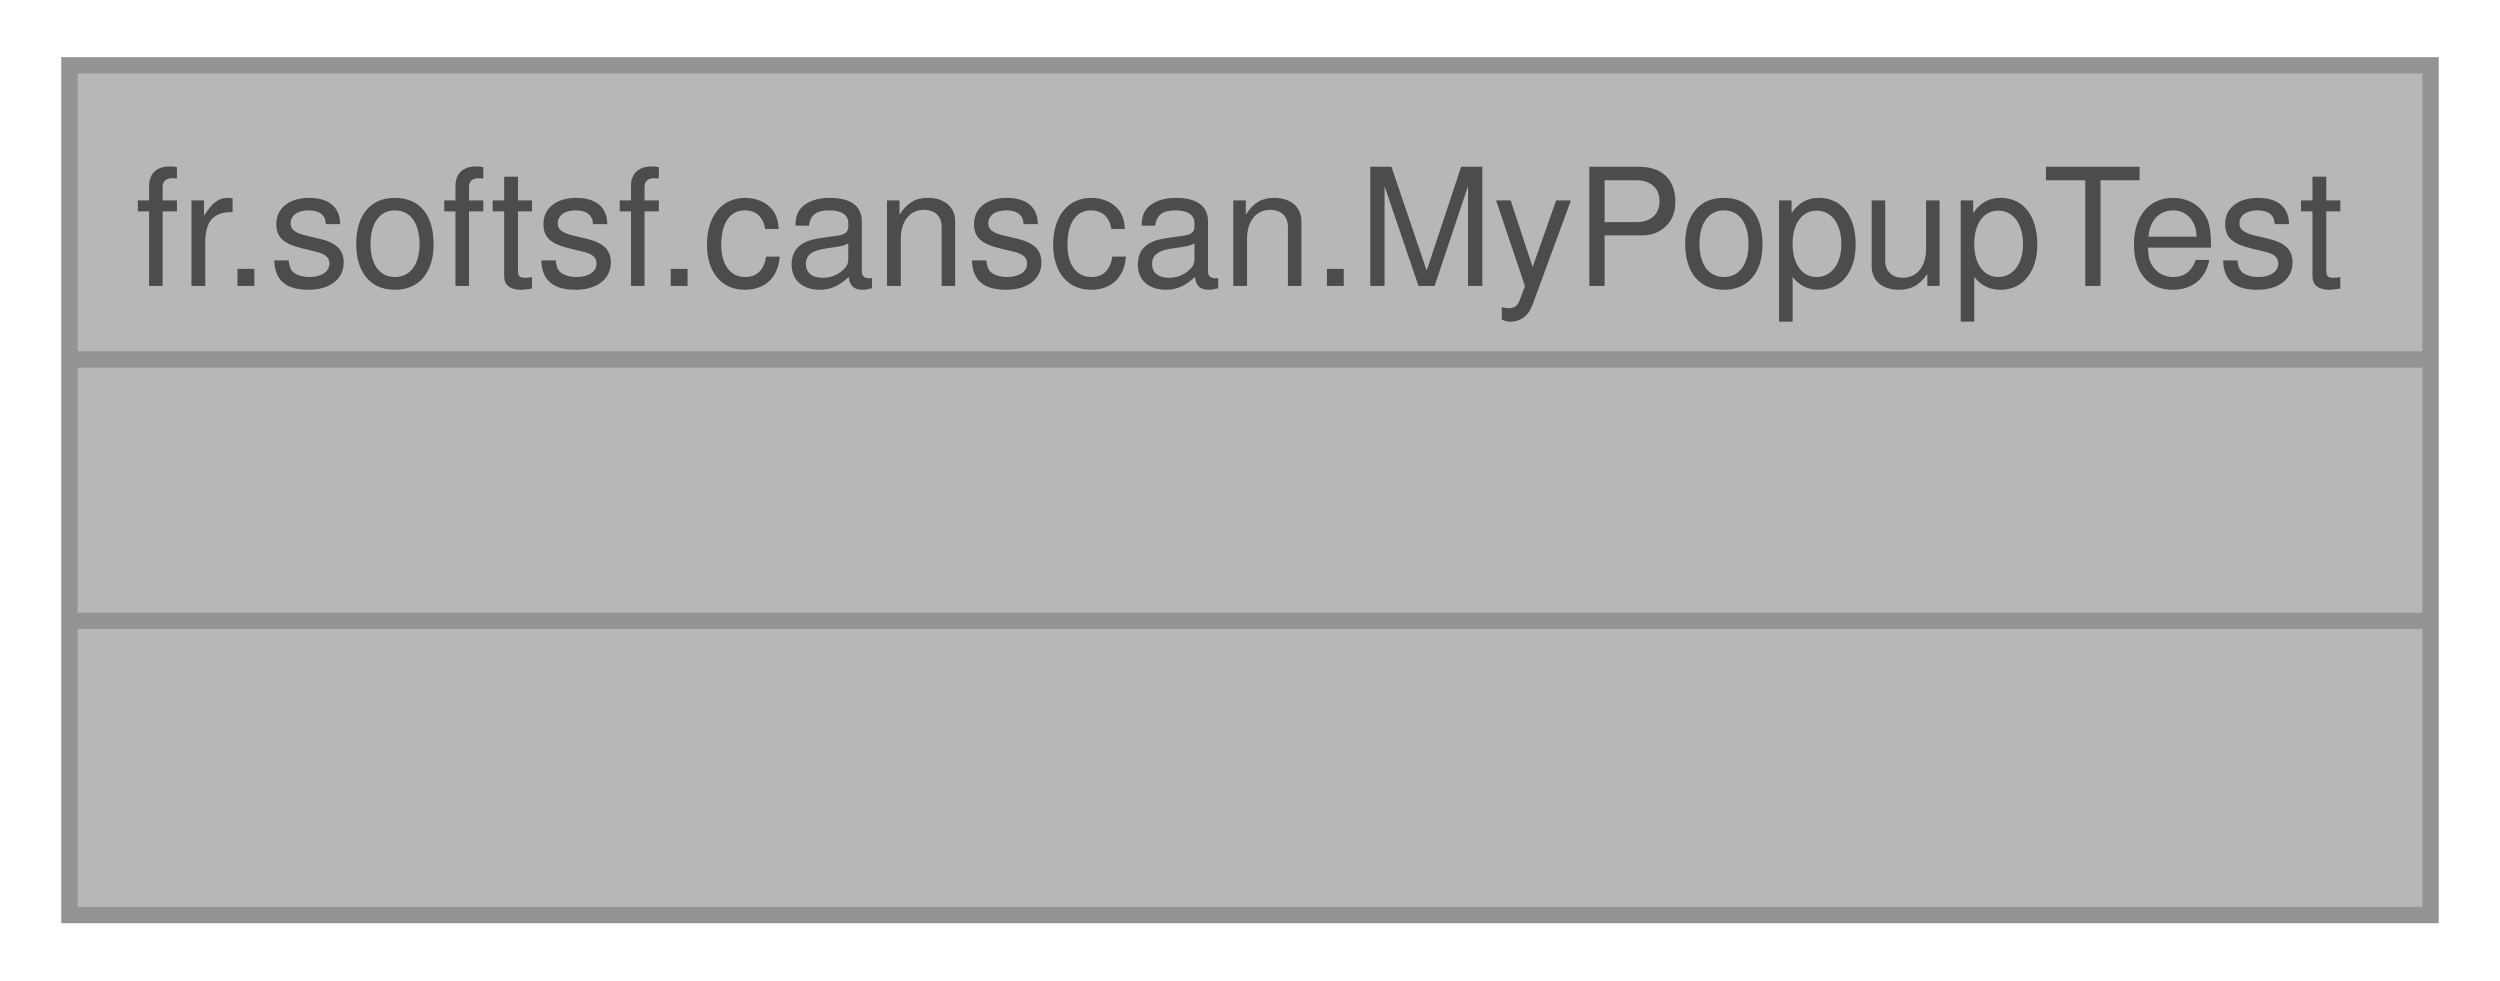
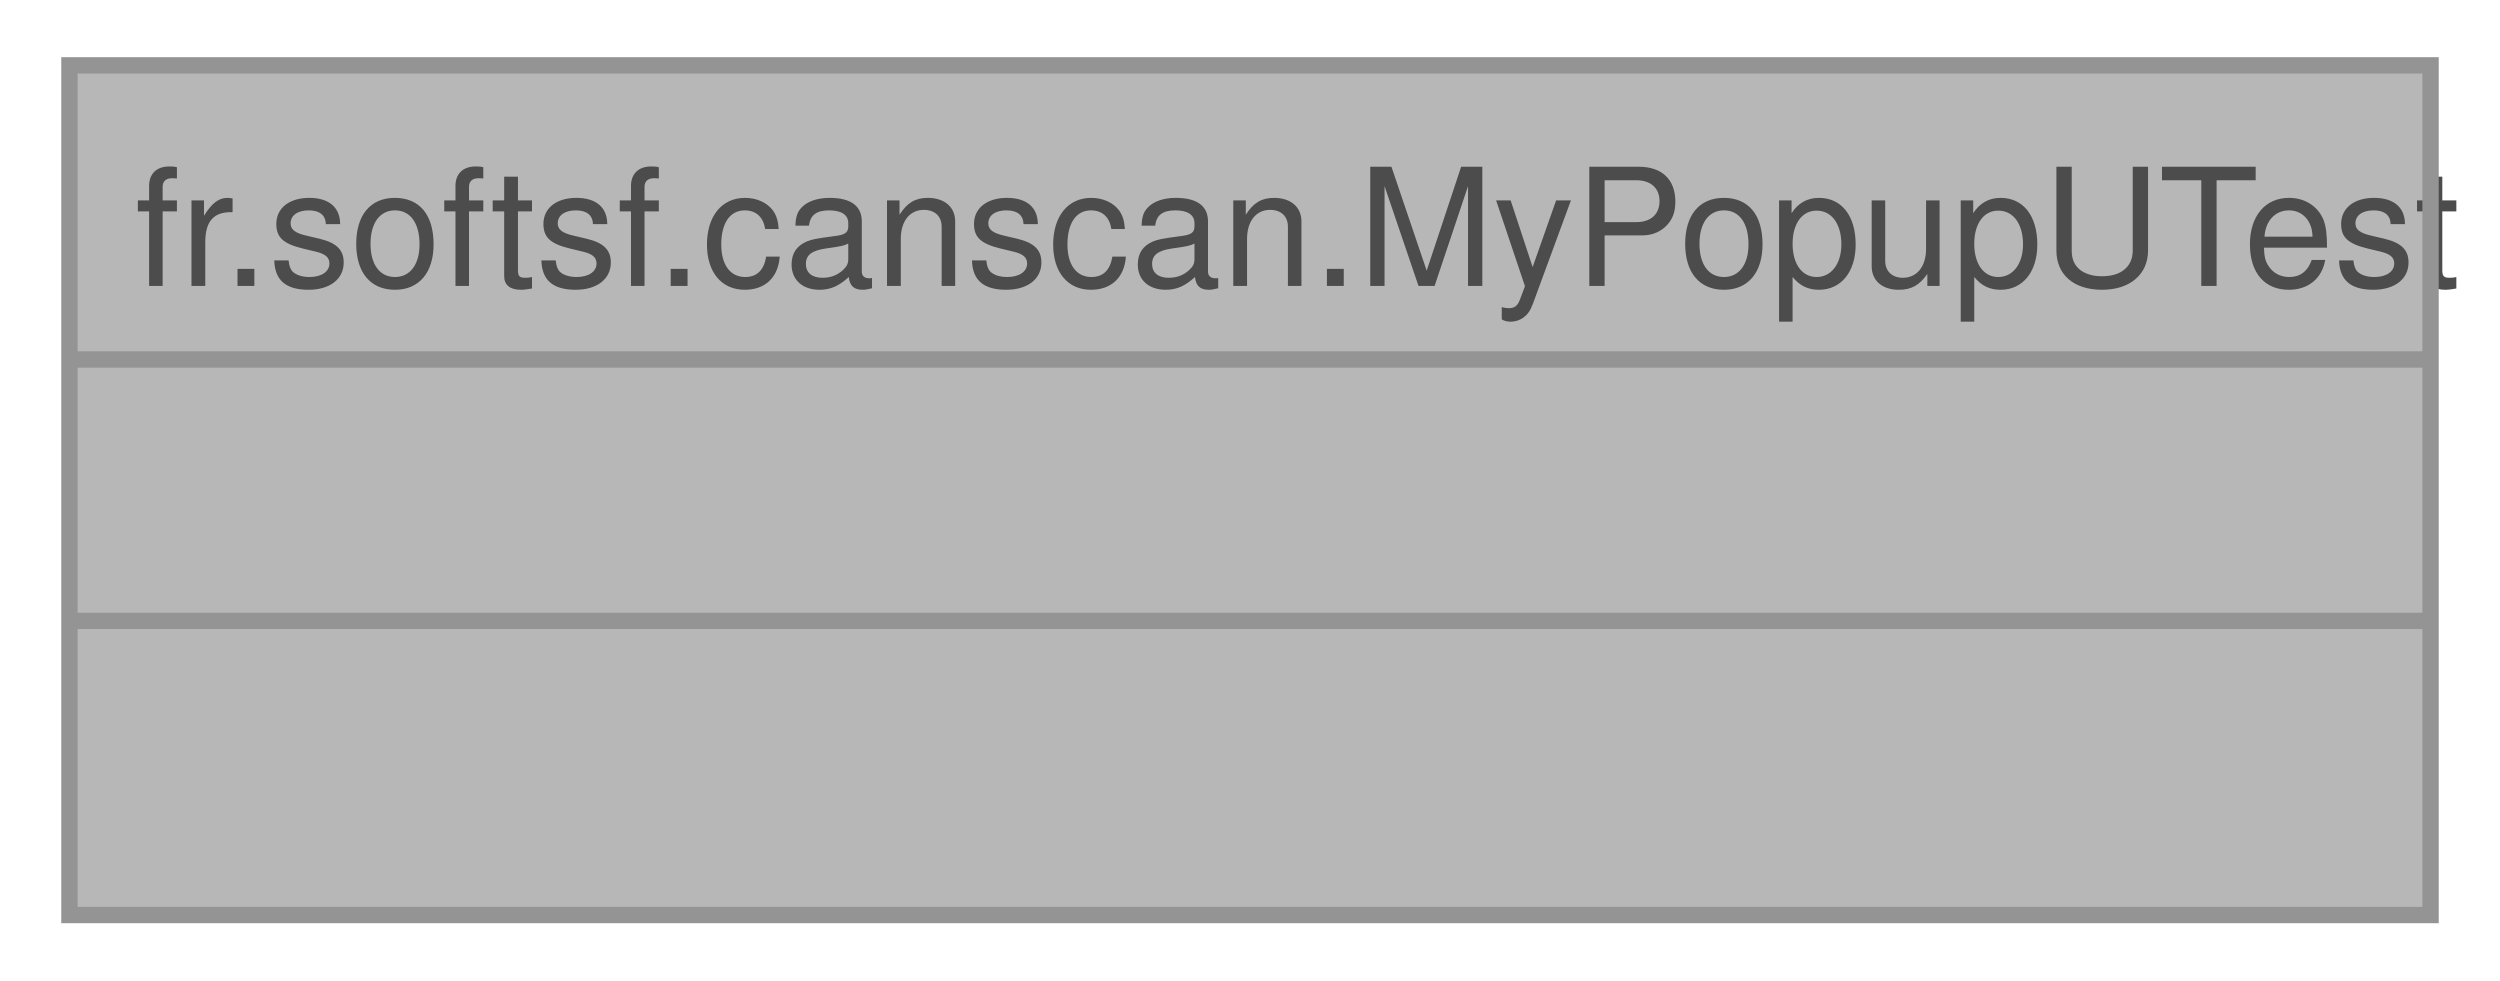
<svg xmlns="http://www.w3.org/2000/svg" xmlns:xlink="http://www.w3.org/1999/xlink" width="153pt" height="60pt" viewBox="0.00 0.00 152.50 60.00">
  <svg id="main" version="1.1" xml:space="preserve">
    <style type="text/css">
.node, .edge {opacity: 0.7;}
.node.selected, .edge.selected {opacity: 1;}
.edge:hover path { stroke: red; }
.edge:hover polygon { stroke: red; fill: red; }
</style>
    <svg id="graph" class="graph">
      <g id="graph0" class="graph" transform="scale(1 1) rotate(0) translate(4 56)">
        <g id="Node000001" class="node">
          <g id="a_Node000001">
            <a xlink:title=" ">
              <polygon fill="#999999" stroke="none" points="144.5,-52 0,-52 0,0 144.5,0 144.5,-52" />
-               <text text-anchor="start" x="4" y="-38.5" font-family="Helvetica,sans-Serif" font-size="10.00">fr.softsf.canscan.MyPopupTest</text>
+               <text text-anchor="start" x="4" y="-38.5" font-family="Helvetica,sans-Serif" font-size="10.00">fr.softsf.canscan.MyPopupUTest</text>
              <text text-anchor="start" x="70.75" y="-22.5" font-family="Helvetica,sans-Serif" font-size="10.00"> </text>
              <text text-anchor="start" x="70.75" y="-6.5" font-family="Helvetica,sans-Serif" font-size="10.00"> </text>
              <polygon fill="#666666" stroke="#666666" points="0,-34 0,-34 144.5,-34 144.5,-34 0,-34" />
              <polygon fill="#666666" stroke="#666666" points="0,-18 0,-18 144.5,-18 144.5,-18 0,-18" />
              <polygon fill="none" stroke="#666666" points="0,0 0,-52 144.5,-52 144.5,0 0,0" />
            </a>
          </g>
        </g>
      </g>
    </svg>
  </svg>
  <style type="text/css">

[data-mouse-over-selected='false'] { opacity: 0.7; }
[data-mouse-over-selected='true']  { opacity: 1.0; }

</style>
</svg>
